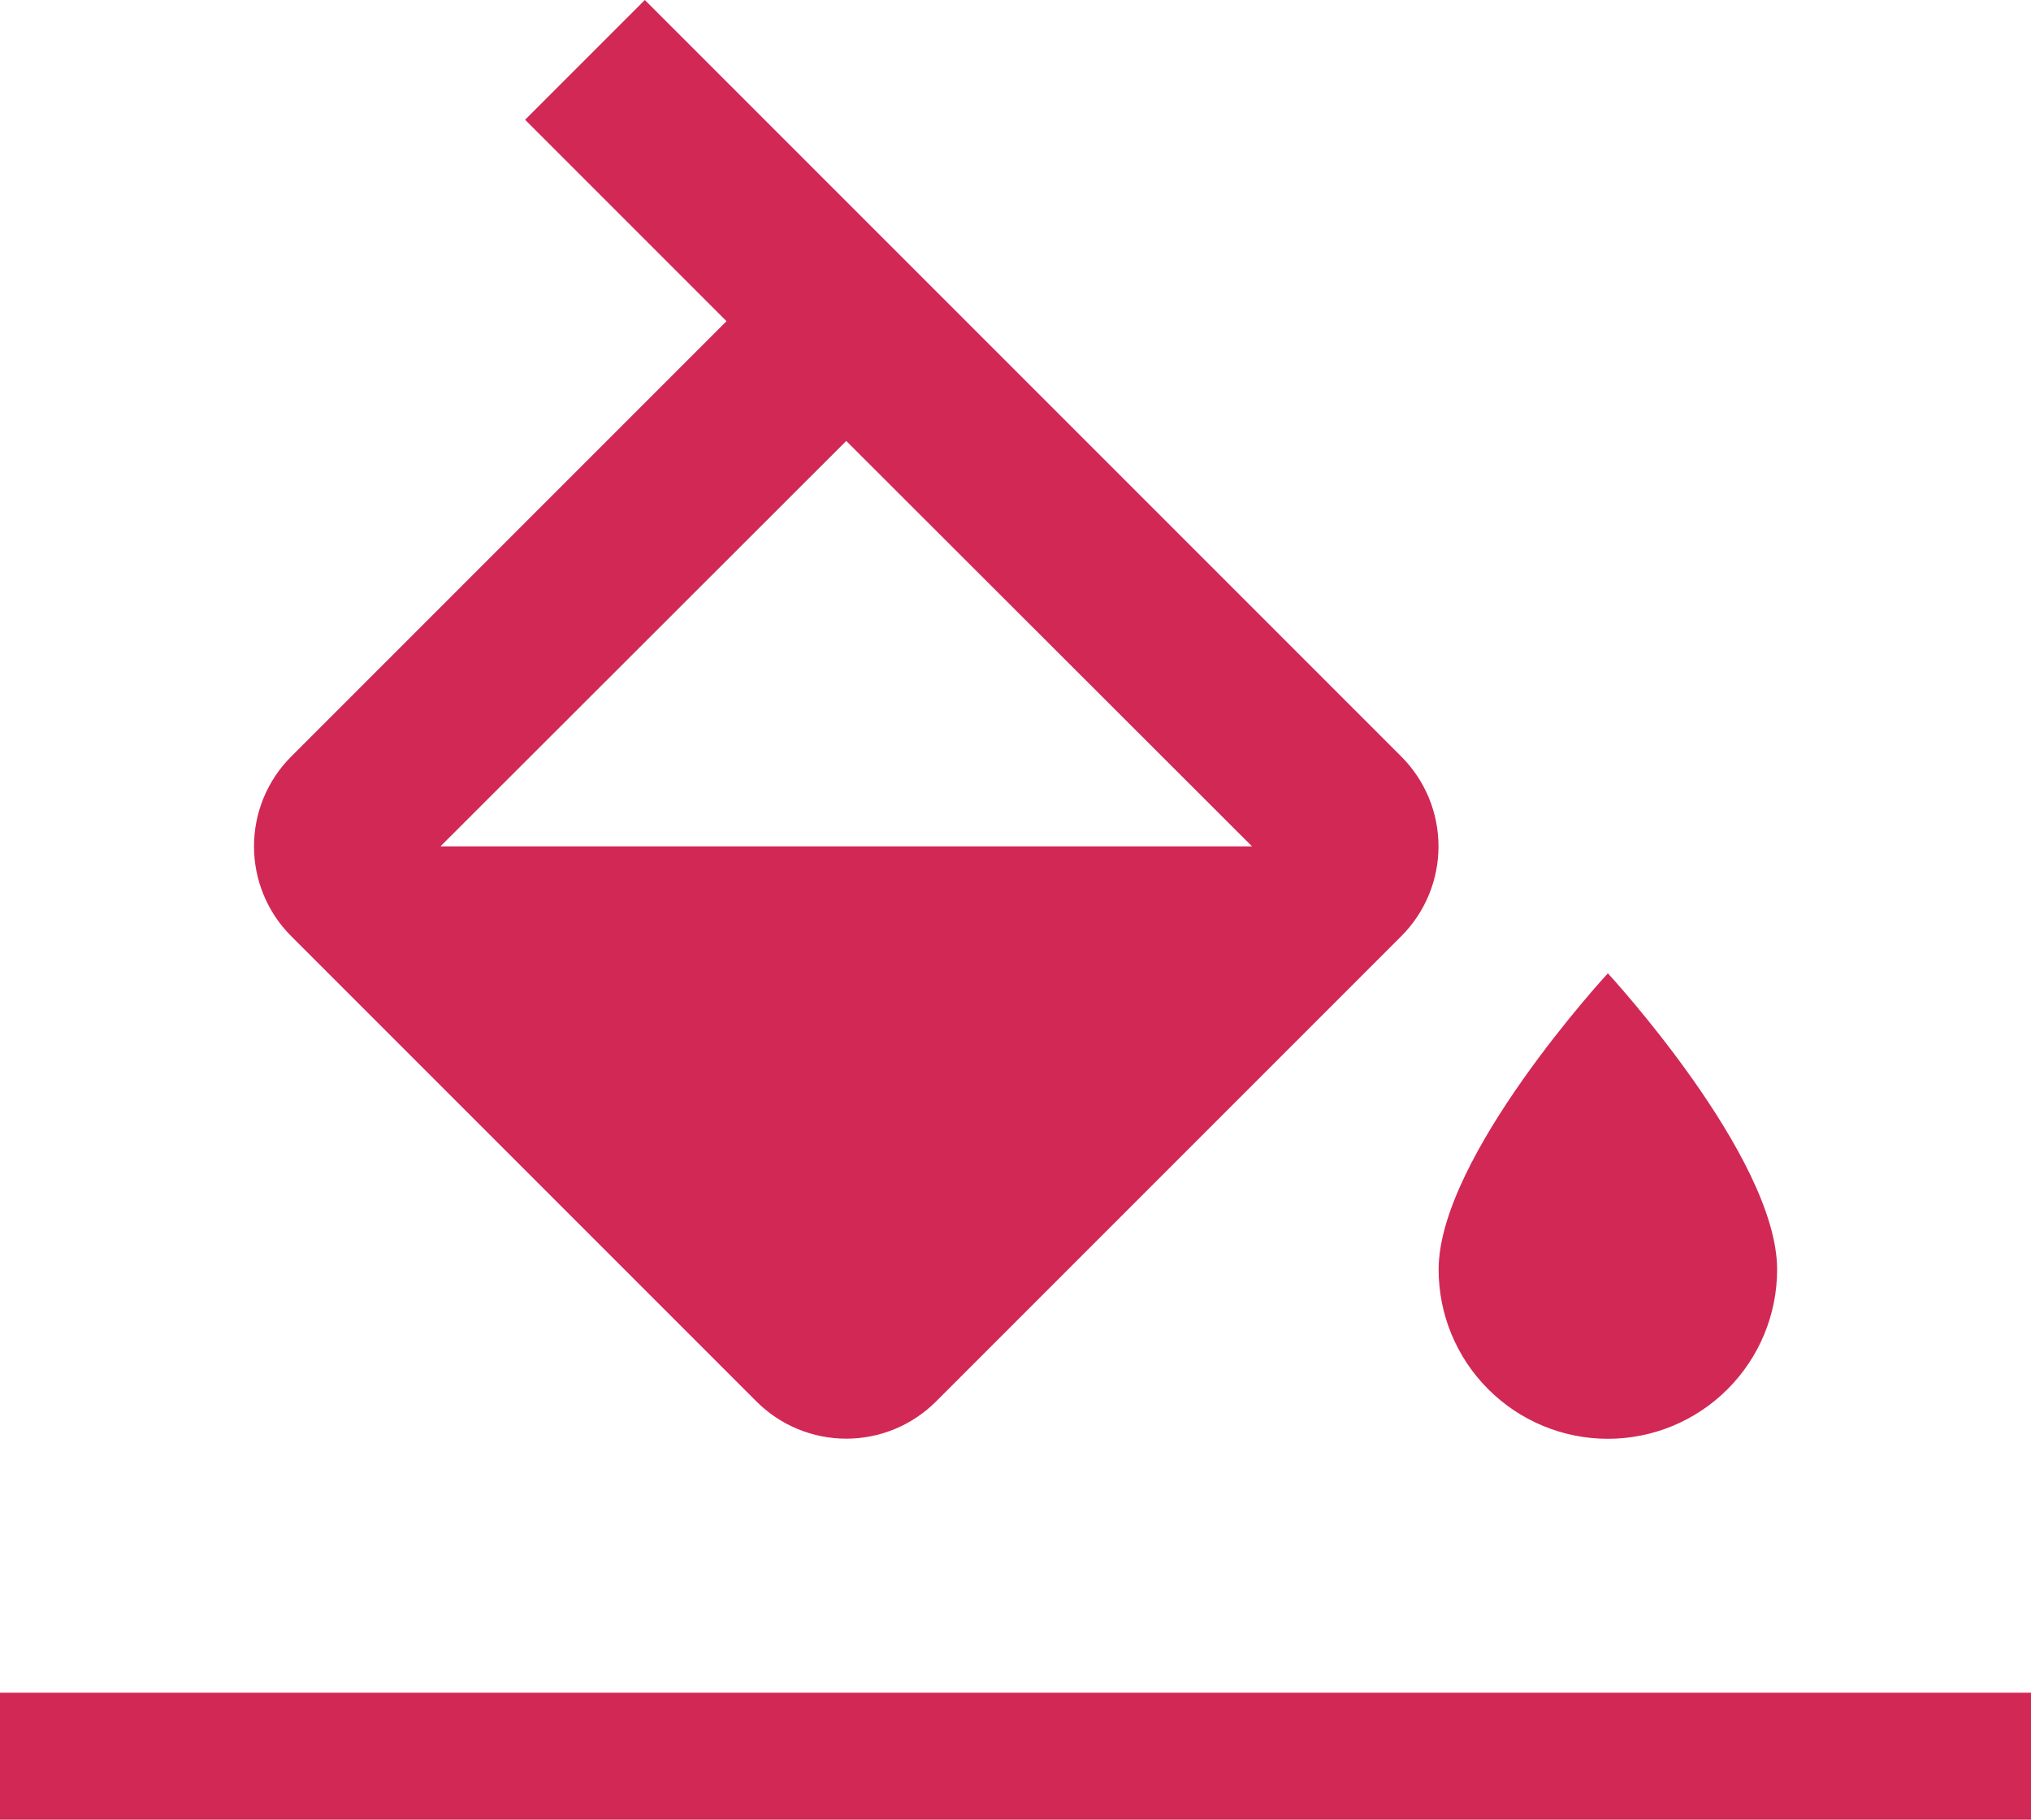
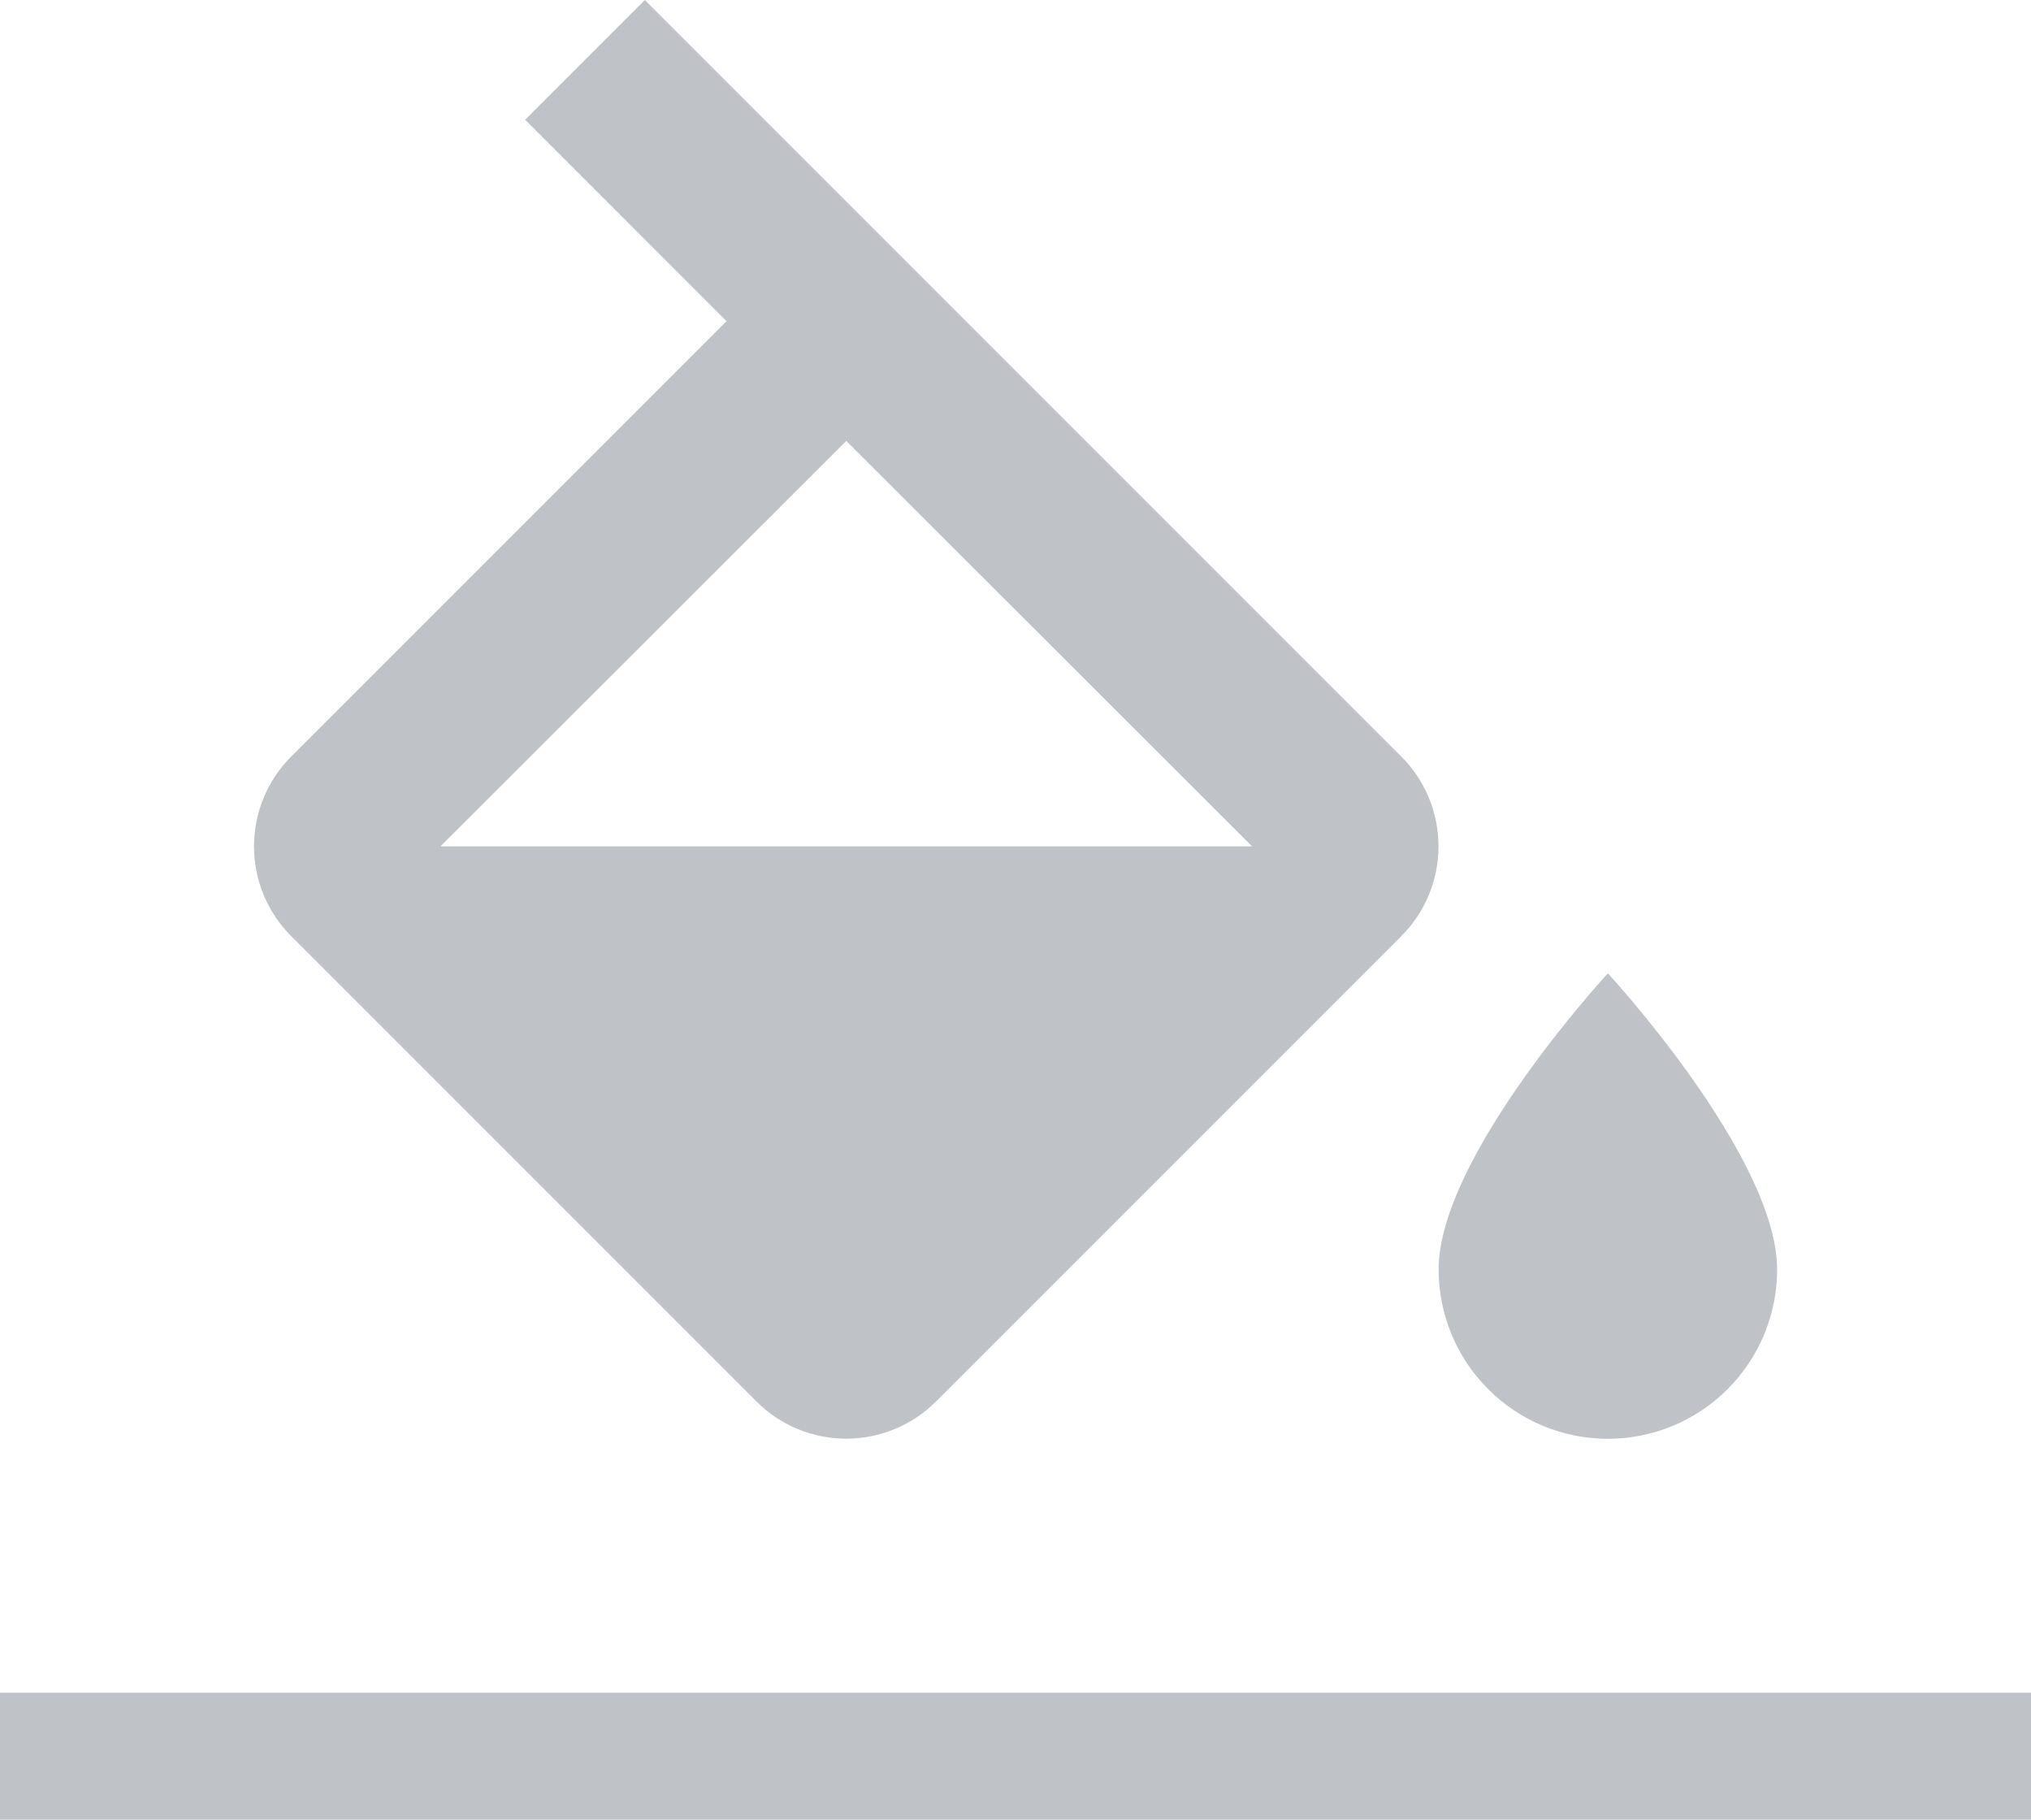
<svg xmlns="http://www.w3.org/2000/svg" width="48" height="43" viewBox="0 0 48 43" fill="none">
-   <path d="M33.12 17.88L15.24 0L12.41 2.83L17.17 7.59L6.88 17.88C6.318 18.442 6.003 19.205 6.003 20C6.003 20.795 6.318 21.558 6.88 22.12L17.88 33.12C18.442 33.682 19.205 33.997 20 33.997C20.795 33.997 21.558 33.682 22.12 33.12L33.12 22.12C33.682 21.558 33.997 20.795 33.997 20C33.997 19.205 33.682 18.442 33.12 17.88ZM10.41 20L20 10.42L29.59 20H10.41ZM38 23C38 23 34 27.33 34 30C34 31.061 34.421 32.078 35.172 32.828C35.922 33.579 36.939 34 38 34C39.061 34 40.078 33.579 40.828 32.828C41.579 32.078 42 31.061 42 30C42 27.33 38 23 38 23Z" fill="#D22856" />
-   <path d="M48 40H0V43H48V40Z" fill="#D22856" />
+   <g opacity="0.3">
+     <path d="M33.12 17.88L15.24 0L12.41 2.83L17.17 7.59L6.88 17.88C6.318 18.442 6.003 19.205 6.003 20C6.003 20.795 6.318 21.558 6.88 22.12L17.88 33.12C18.442 33.682 19.205 33.997 20 33.997C20.795 33.997 21.558 33.682 22.12 33.12L33.12 22.12C33.682 21.558 33.997 20.795 33.997 20C33.997 19.205 33.682 18.442 33.12 17.88ZM10.41 20L20 10.42L29.59 20H10.41ZM38 23C38 23 34 27.33 34 30C34 31.061 34.421 32.078 35.172 32.828C35.922 33.579 36.939 34 38 34C39.061 34 40.078 33.579 40.828 32.828C41.579 32.078 42 31.061 42 30C42 27.33 38 23 38 23Z" fill="#283645" />
+     <path d="M48 40H0V43H48V40Z" fill="#283645" />
+   </g>
</svg>
